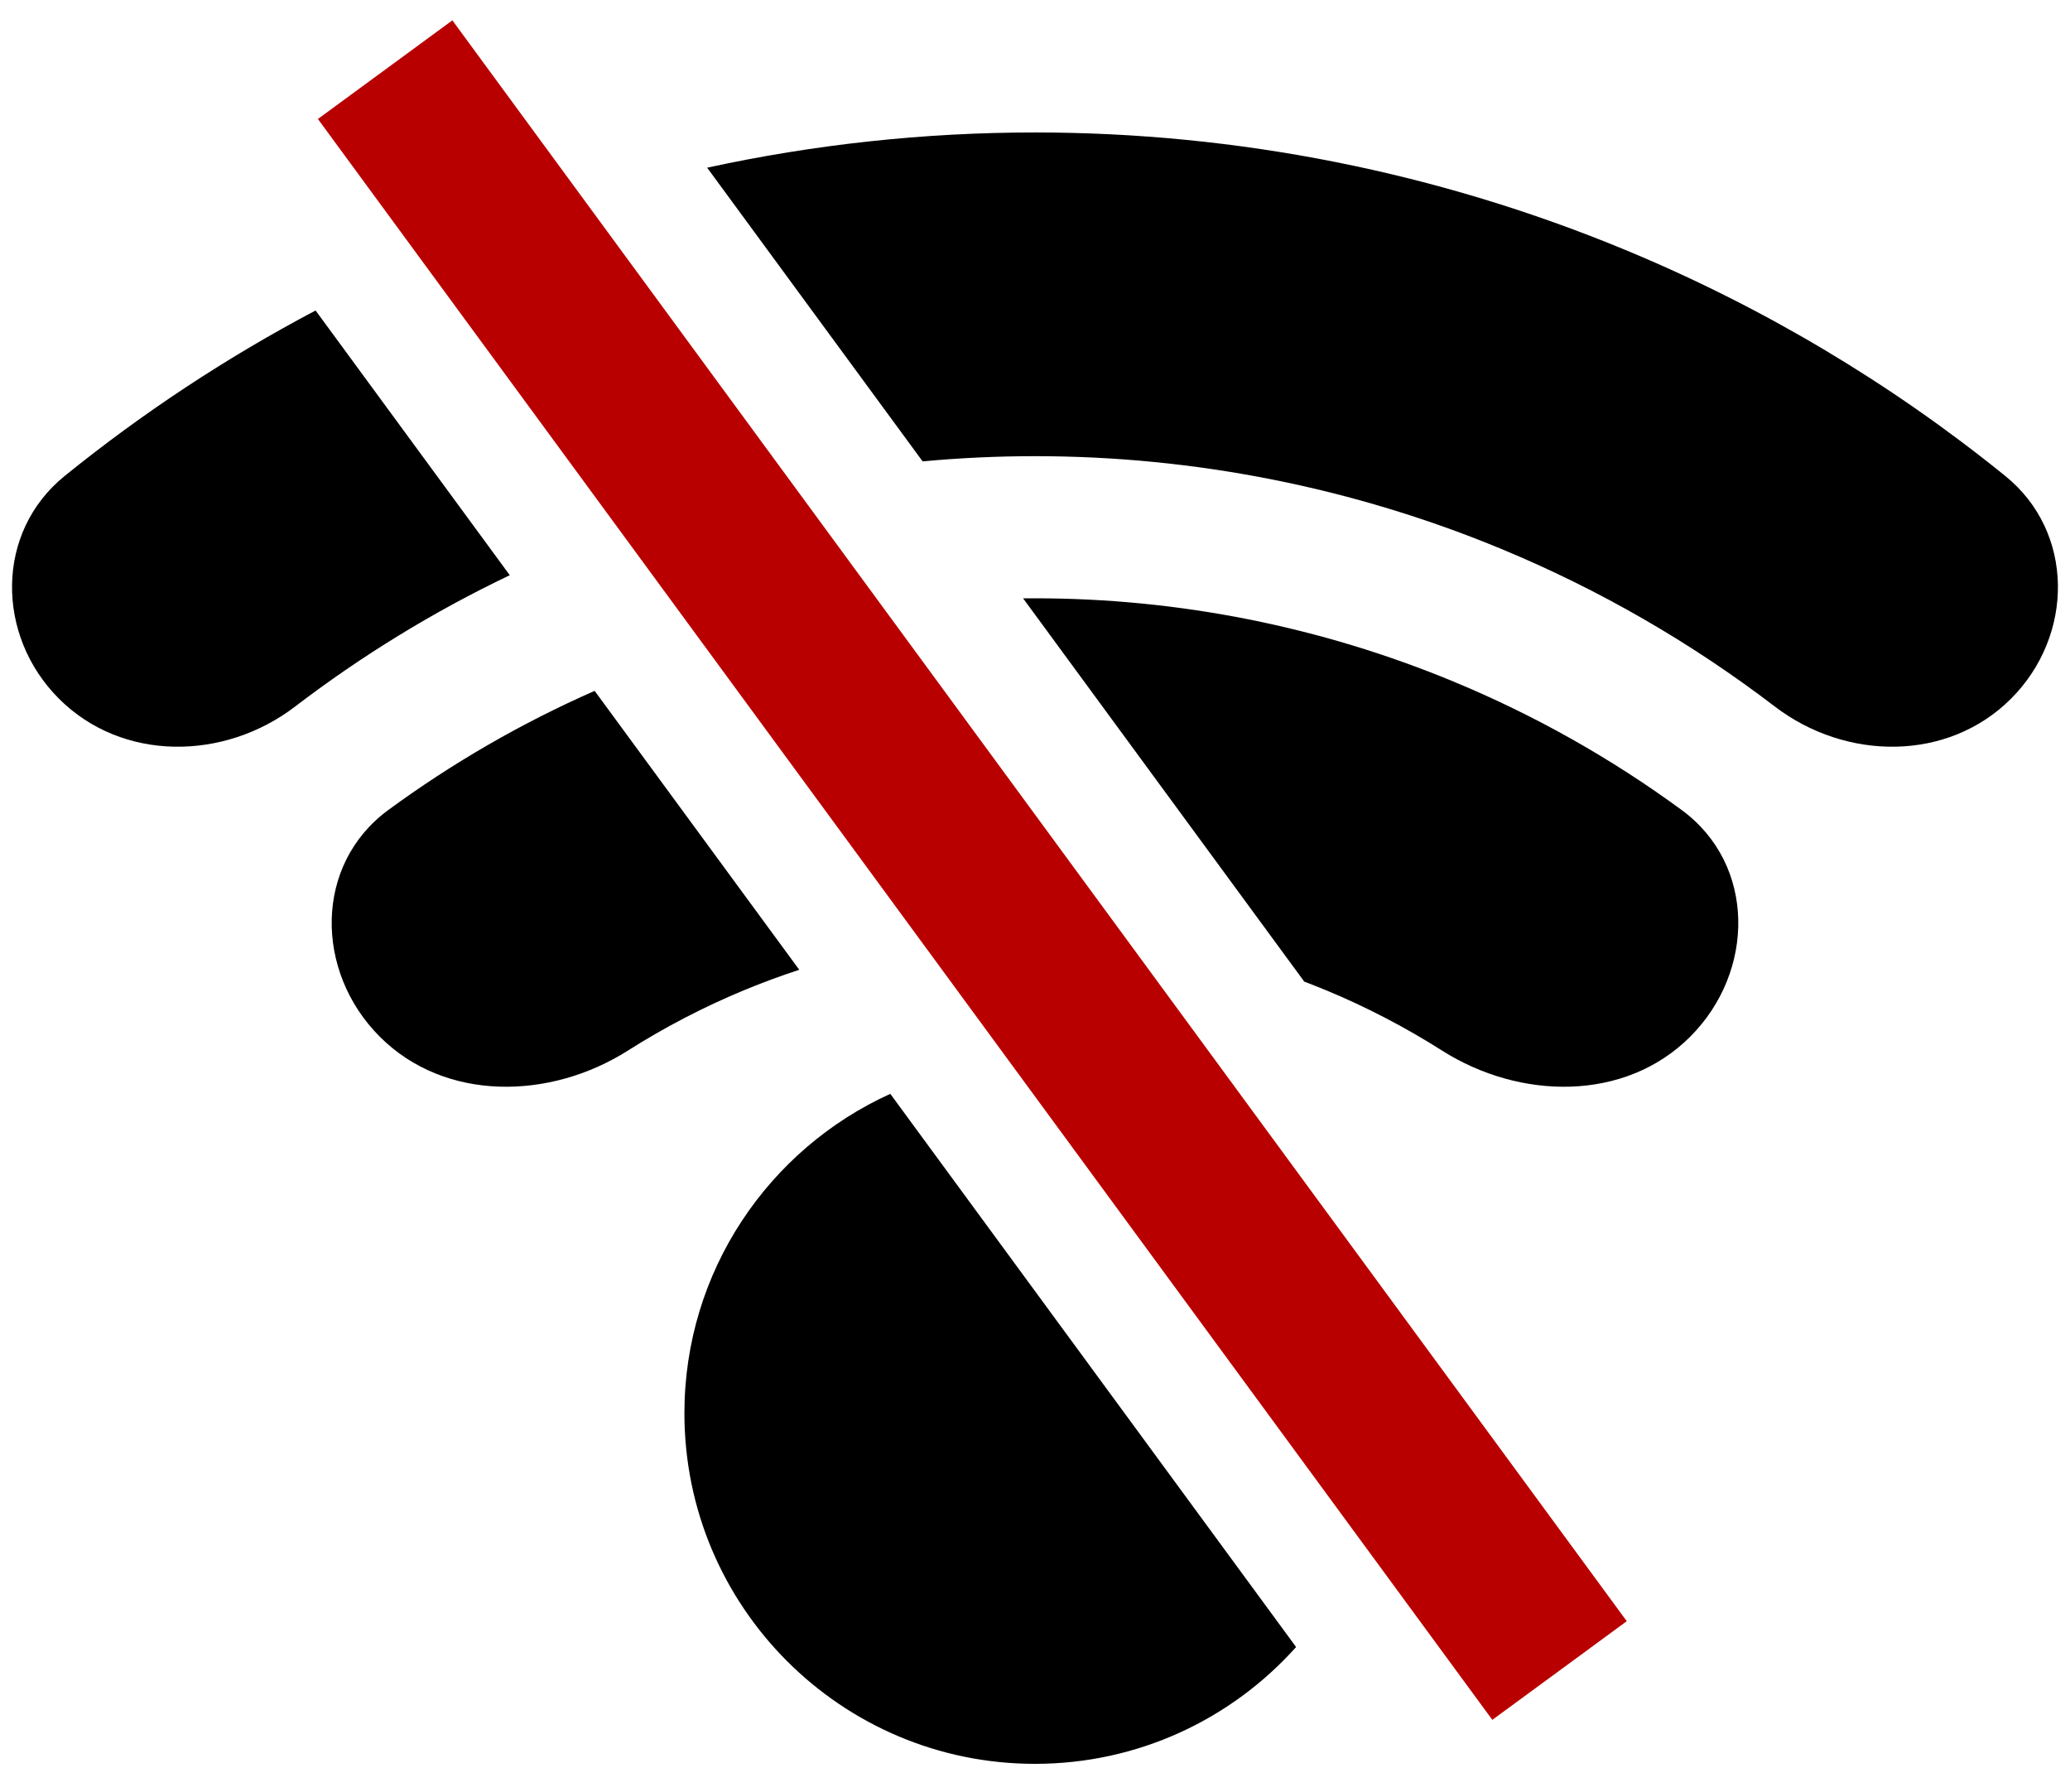
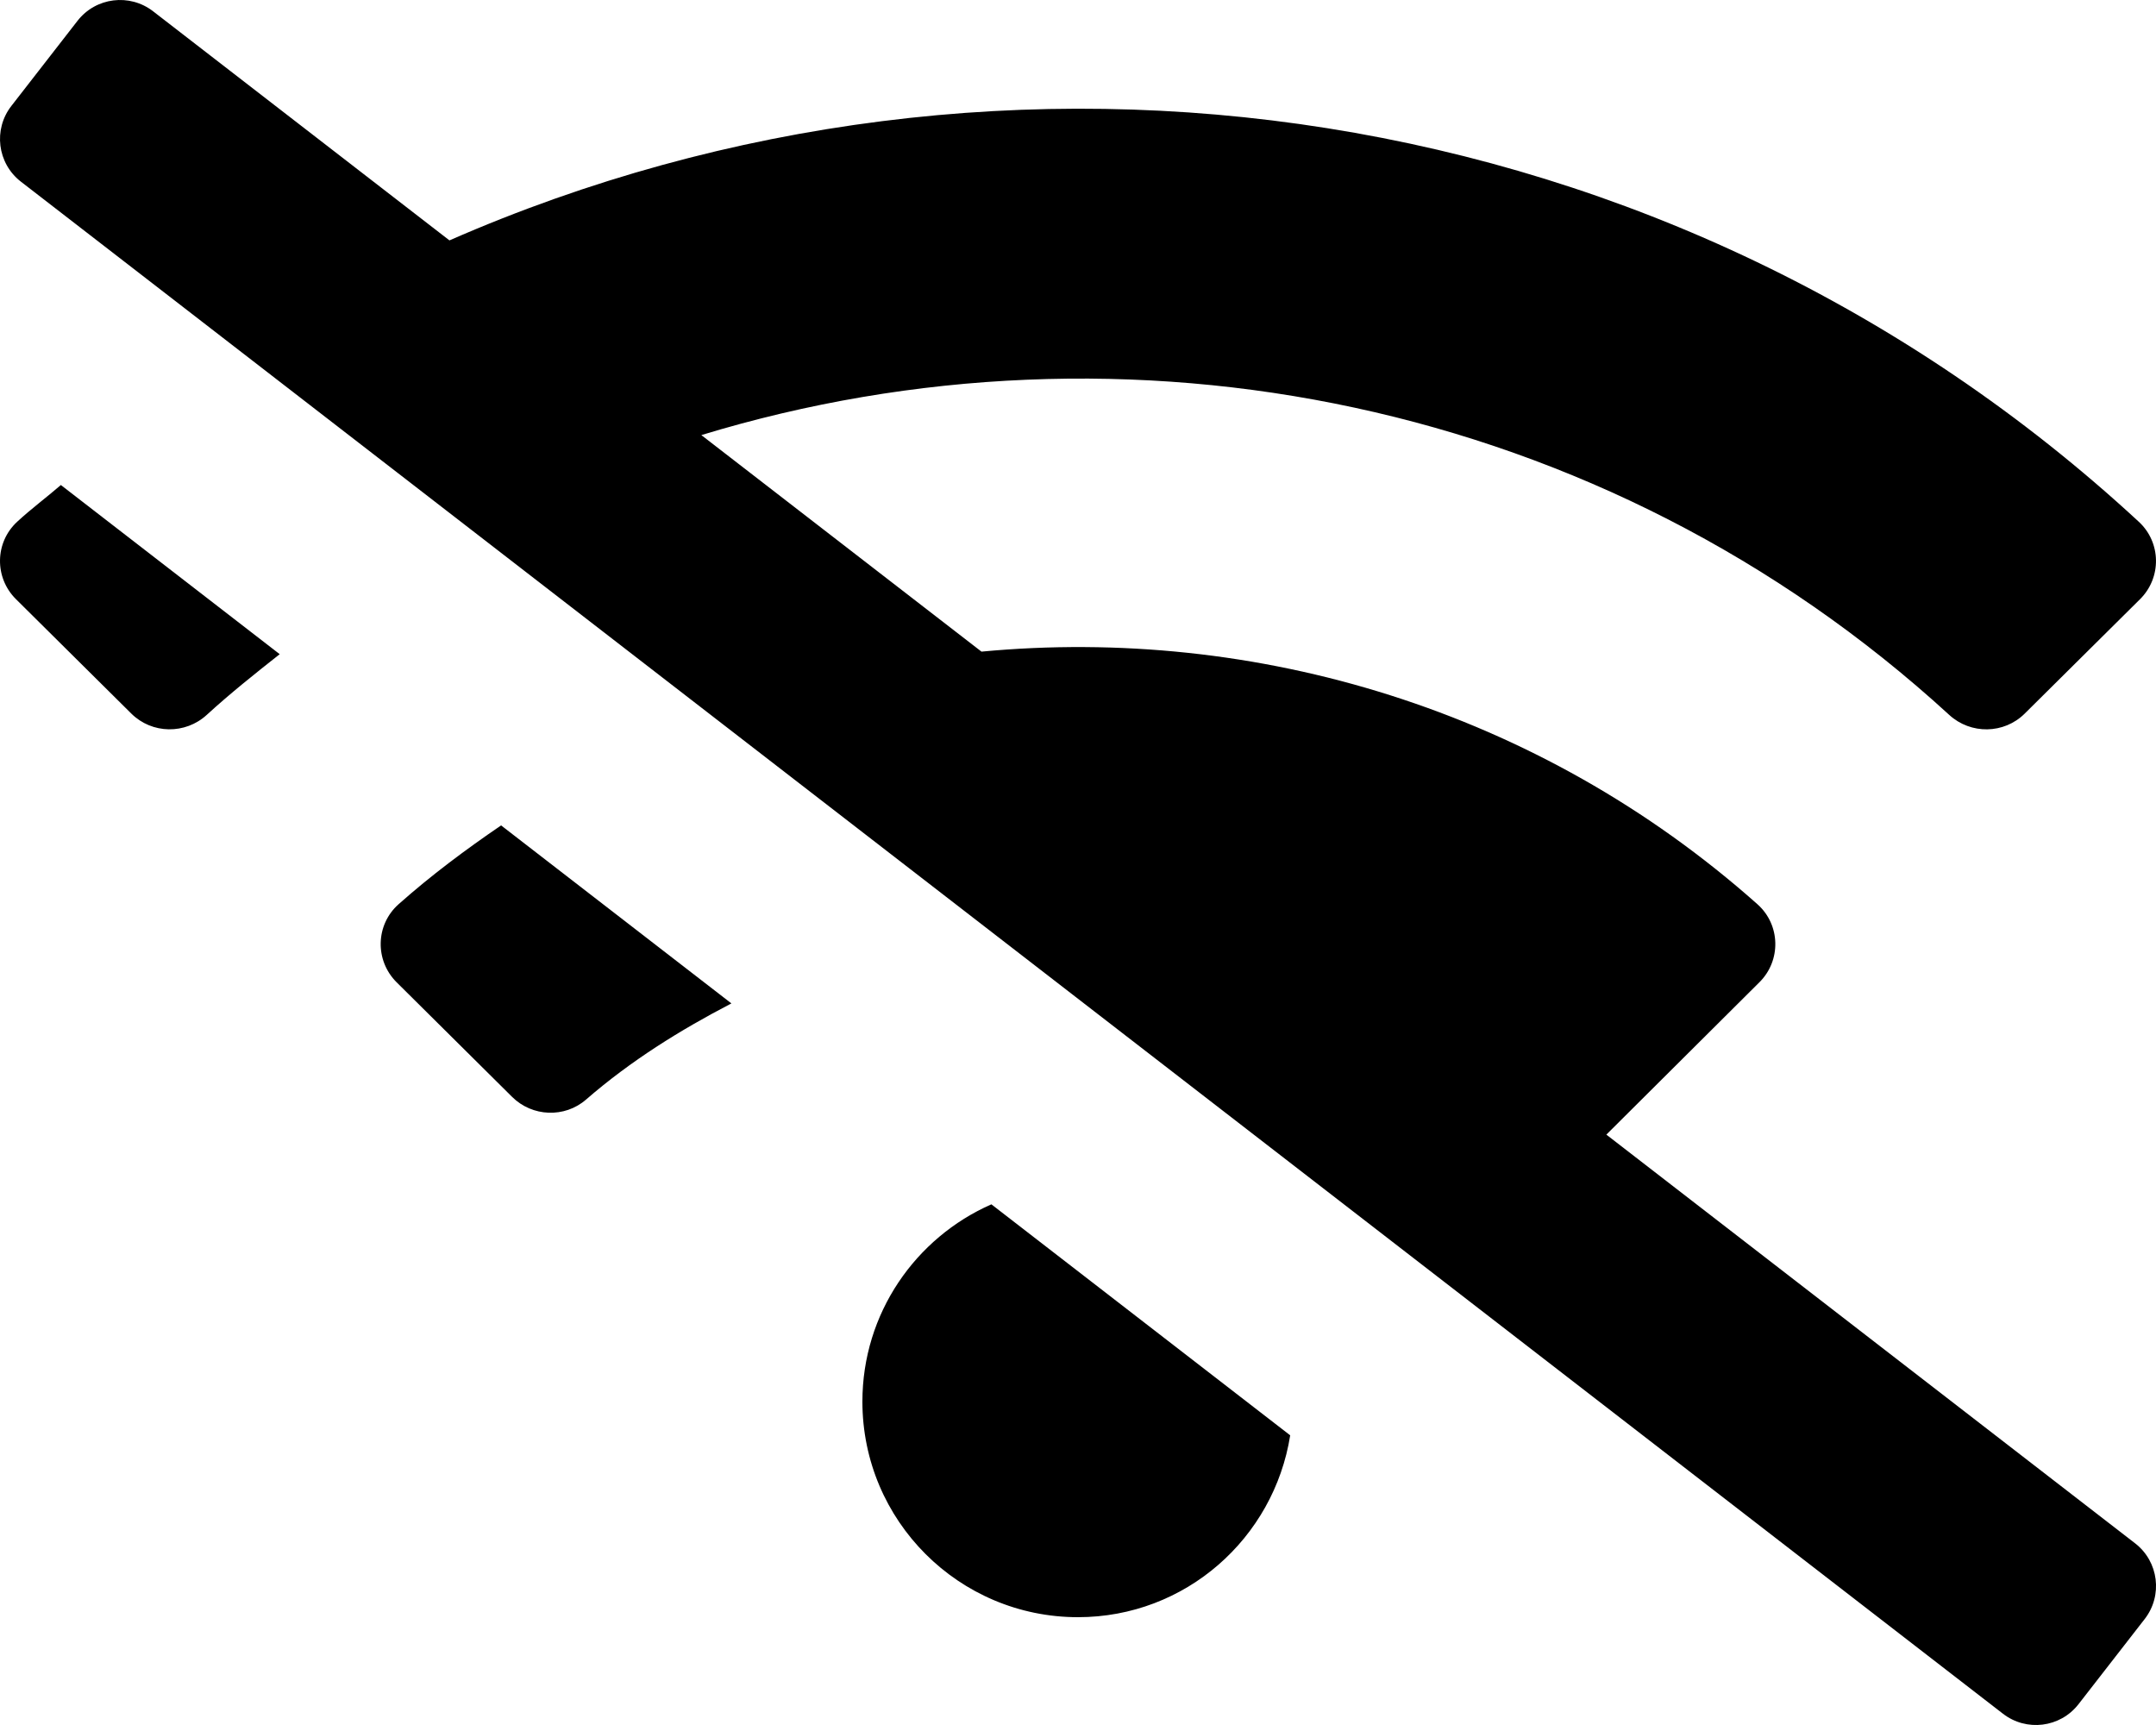
- <svg xmlns="http://www.w3.org/2000/svg" width="52" height="45" viewBox="0 0 52 45" fill="none">
-   <path fill-rule="evenodd" clip-rule="evenodd" d="M32.764 24.656C32.944 24.724 33.124 24.796 33.302 24.869C34.321 25.291 35.299 25.8 36.225 26.388C38.181 27.63 40.82 27.678 42.459 26.04C44.097 24.402 44.112 21.715 42.244 20.345C40.474 19.047 38.55 17.963 36.512 17.119C33.179 15.738 29.607 15.028 26 15.028C25.9 15.028 25.8 15.028 25.701 15.029L32.764 24.656ZM20.078 24.359L14.938 17.353C13.103 18.16 11.366 19.164 9.755 20.345C7.887 21.715 7.903 24.402 9.541 26.04C11.179 27.678 13.818 27.63 15.774 26.388C16.701 25.8 17.679 25.291 18.698 24.869C19.152 24.681 19.612 24.511 20.078 24.359ZM23.177 11.589C24.113 11.502 25.055 11.458 26 11.458C30.019 11.458 34 12.25 37.714 13.788C40.172 14.807 42.482 16.139 44.587 17.748C46.371 19.111 48.931 19.137 50.519 17.549C52.107 15.961 52.119 13.367 50.374 11.955C47.486 9.617 44.271 7.703 40.825 6.276C36.125 4.329 31.087 3.327 26 3.327C23.224 3.327 20.463 3.625 17.764 4.212L23.177 11.589ZM7.928 7.799L12.806 14.448C10.897 15.359 9.09 16.466 7.412 17.748C5.628 19.111 3.068 19.137 1.48 17.549C-0.108 15.961 -0.12 13.367 1.625 11.955C3.586 10.368 5.697 8.976 7.928 7.799ZM22.365 27.475L32.559 41.37C30.947 43.171 28.605 44.304 25.998 44.304C21.135 44.304 17.193 40.361 17.193 35.498C17.193 31.931 19.314 28.859 22.365 27.475Z" fill="black" />
-   <line x1="9.675" y1="1.75" x2="39.177" y2="41.96" stroke="#B80000" stroke-width="4.189" />
+ <svg xmlns="http://www.w3.org/2000/svg" viewBox="0 0 640 512">
+   <path d="M5.09 154.87c-6.66 6.16-6.79 16.59-.35 22.97l34.24 33.96c6.14 6.09 16.02 6.23 22.4.38 6.99-6.4 14.31-12.22 21.65-18.01l-64.96-50.21c-4.3 3.71-8.79 7.04-12.98 10.91zm471.75 181.9l45.42-45.21c6.52-6.46 6.29-17.06-.57-23.17-64.94-57.74-148.91-82.66-230.34-74.98l-83.16-64.27c125.94-38.36 267.75-11.01 370.43 83.05 6.38 5.85 16.26 5.71 22.4-.38l34.24-33.96c6.44-6.39 6.3-16.82-.35-22.97C496.46 26.82 298.08-.76 133.42 71.35L45.47 3.37C38.49-2.05 28.43-.8 23.01 6.18L3.37 31.45C-2.05 38.42-.8 48.47 6.18 53.9l588.36 454.73c6.98 5.43 17.03 4.17 22.46-2.81l19.64-25.27c5.42-6.97 4.17-17.03-2.81-22.45L476.84 336.77zm-358.53-68.38c-6.86 6.1-7.08 16.7-.57 23.17l34.28 34.01c5.97 5.93 15.59 6.32 21.94.8 13.35-11.6 28.01-20.66 43.15-28.55l-68.36-52.83c-10.48 7.15-20.74 14.78-30.44 23.4zM256 416c0 35.35 28.65 64 64 64 31.91 0 58.15-23.42 62.99-53.98l-88.7-68.56C271.77 367.37 256 389.82 256 416z" />
</svg>
